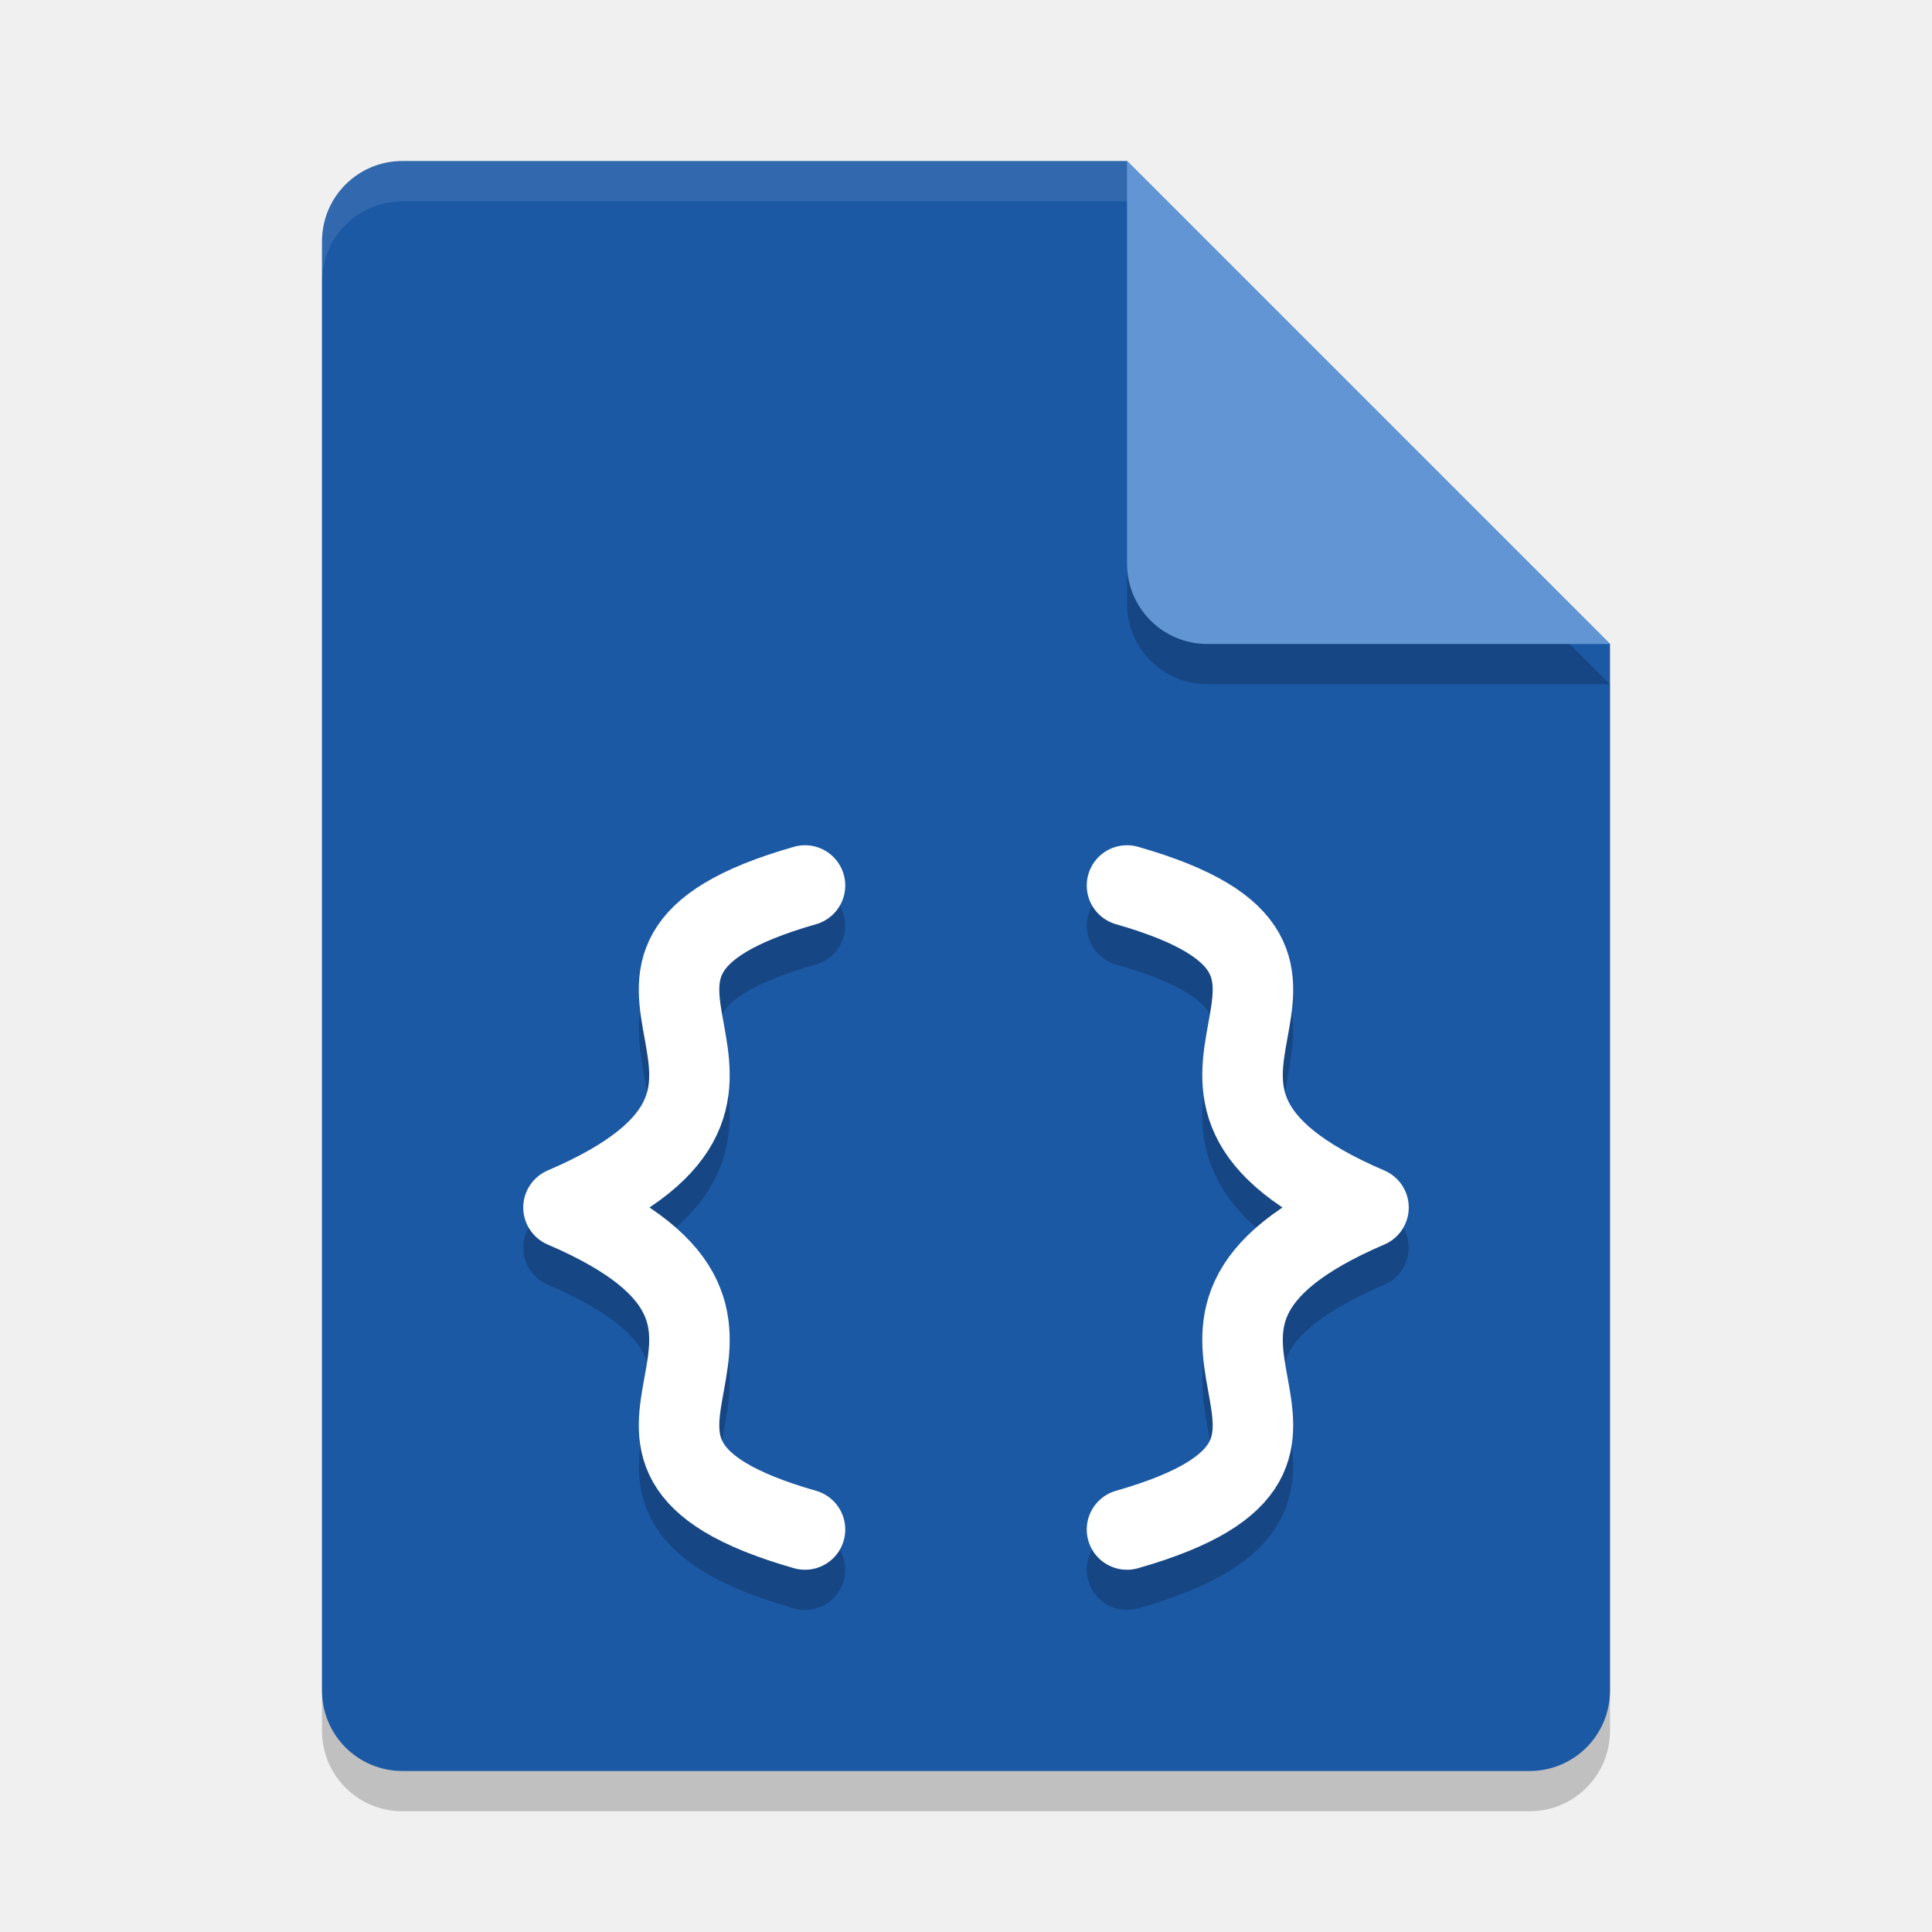
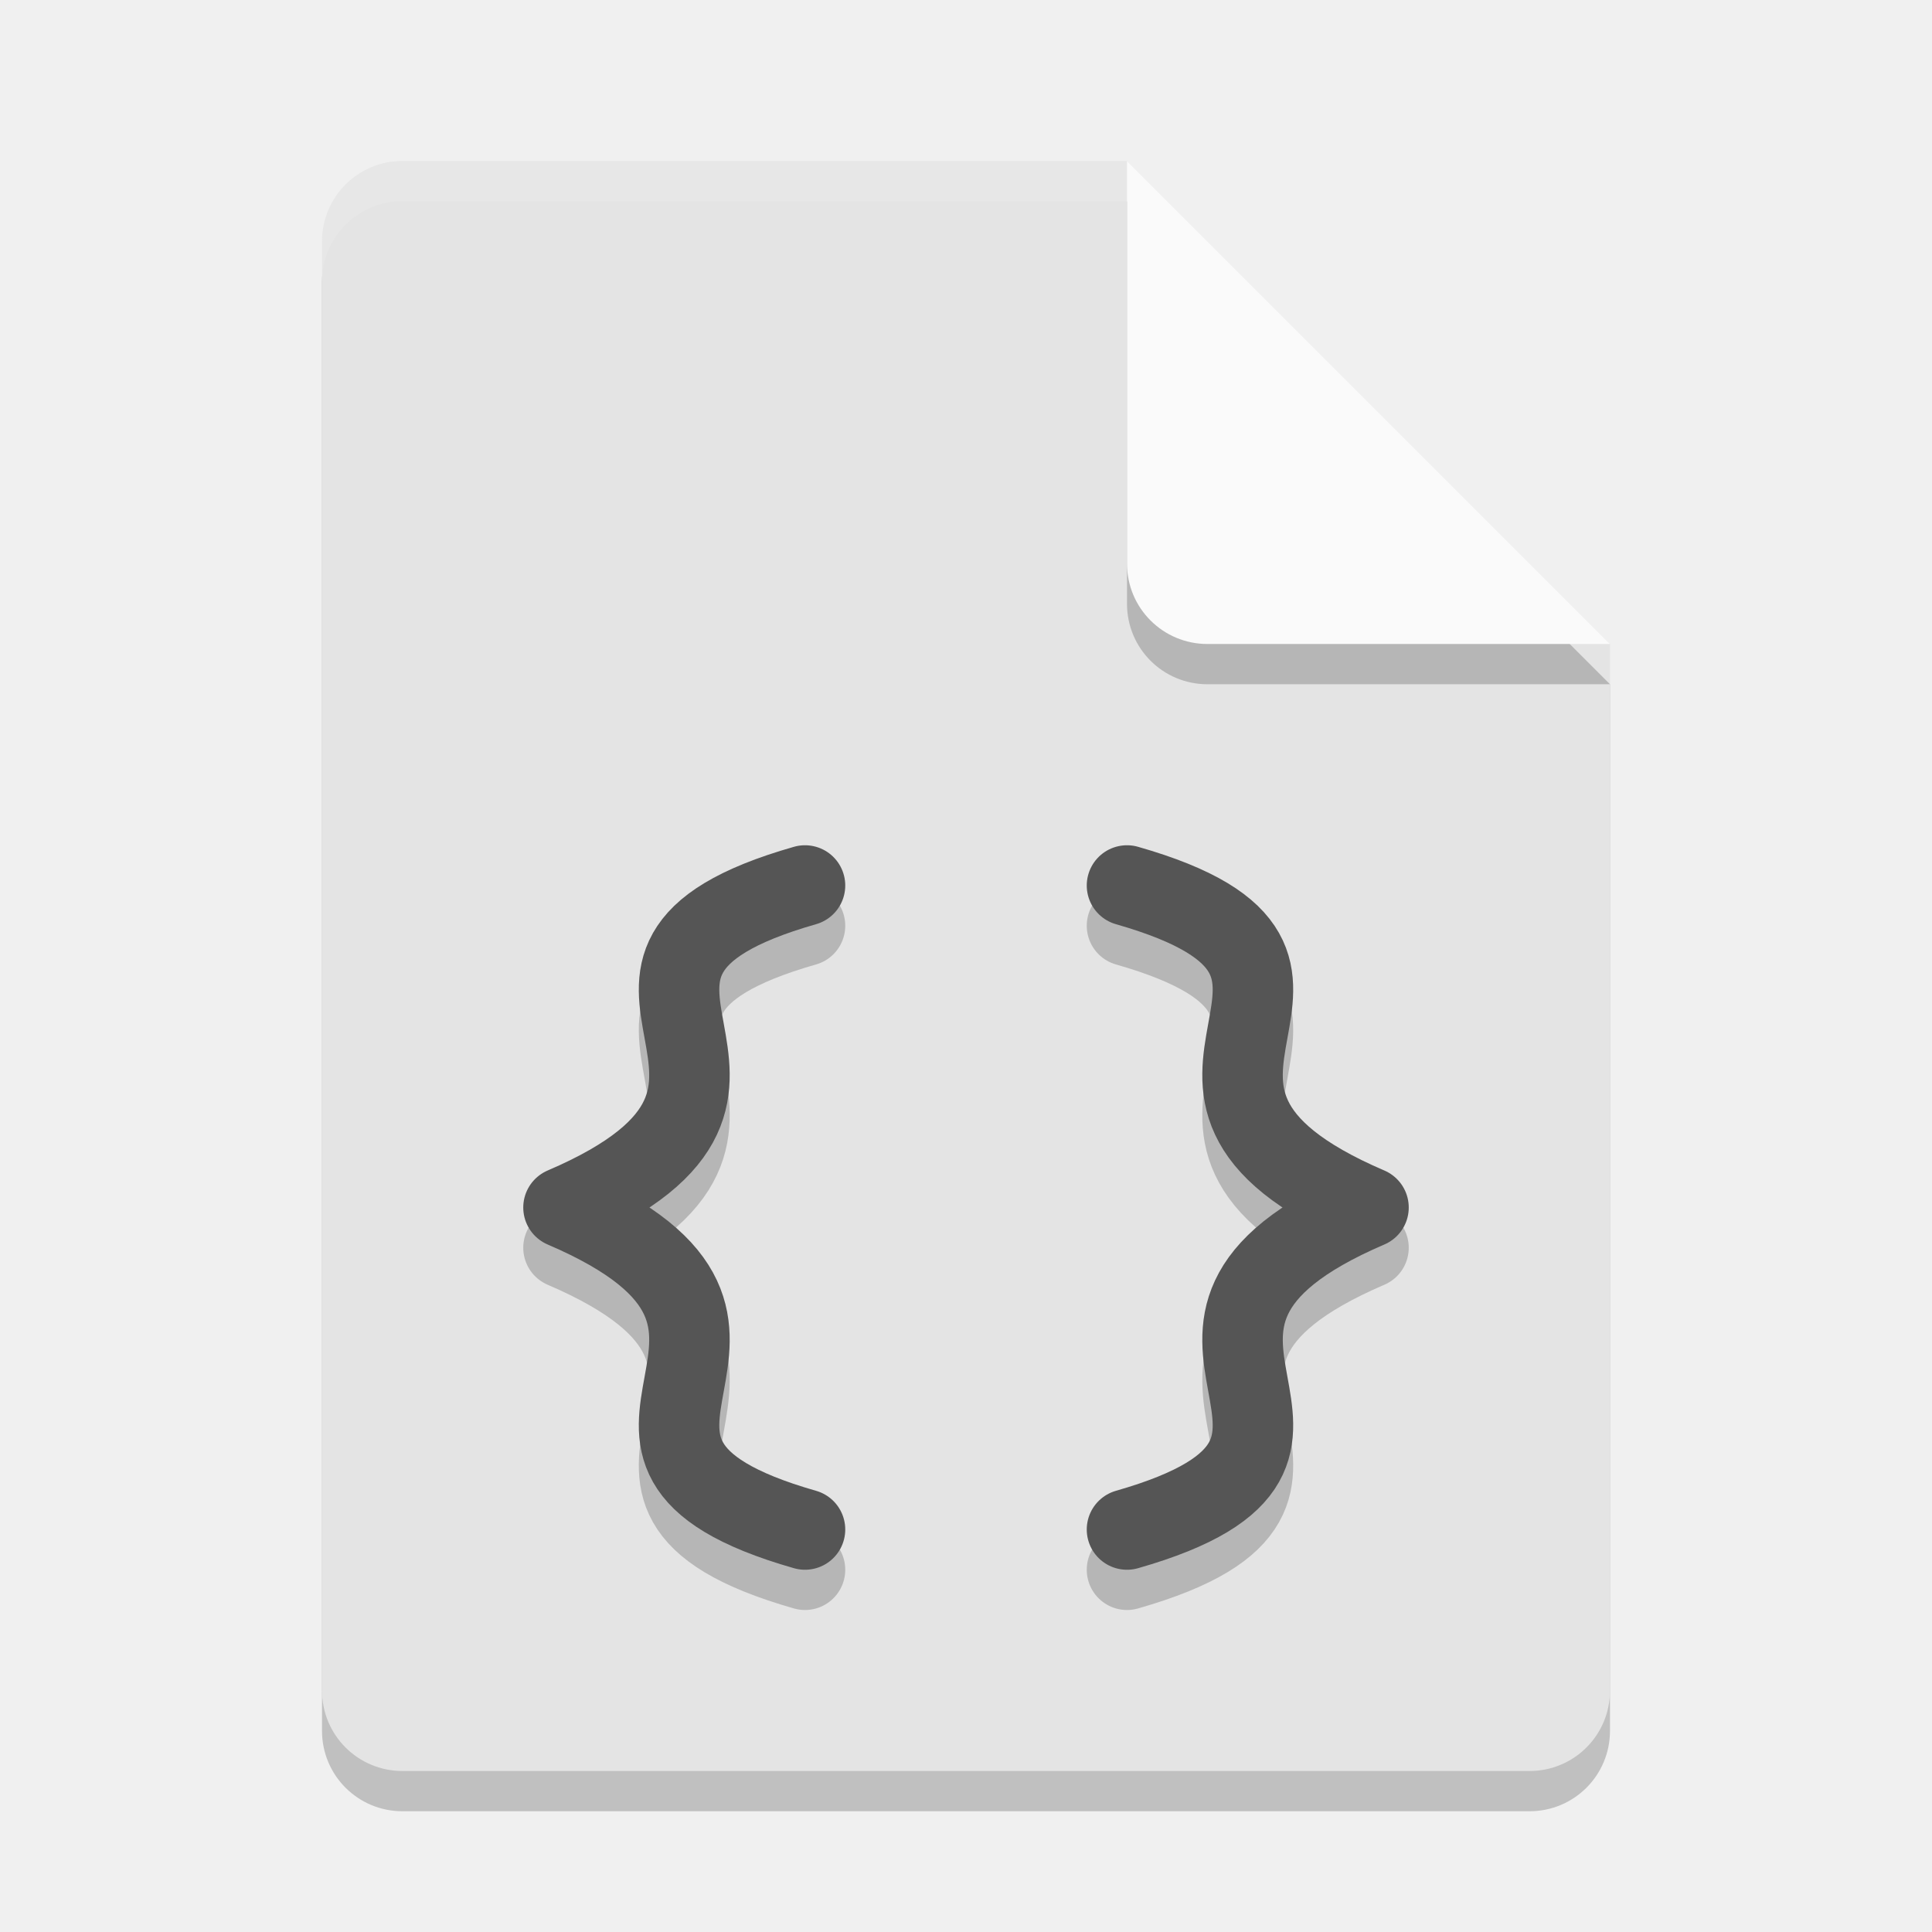
<svg xmlns="http://www.w3.org/2000/svg" width="48" height="48" version="1.1">
  <path style="opacity:0.2" d="M 10,5 C 8.892,5 8,5.892 8,7 V 43 C 8,44.108 8.892,45 10,45 H 38 C 39.108,45 40,44.108 40,43 V 17 L 28,5 Z" />
-   <path style="fill:#1c59a5" d="M 10,4 C 8.892,4 8,4.892 8,6 V 42 C 8,43.108 8.892,44 10,44 H 38 C 39.108,44 40,43.108 40,42 V 16 L 28,4 Z" />
+   <path style="fill:#e4e4e4" d="M 10,4 C 8.892,4 8,4.892 8,6 V 42 C 8,43.108 8.892,44 10,44 H 38 C 39.108,44 40,43.108 40,42 V 16 L 28,4 Z" />
  <path style="opacity:0.2" d="M 40,17 28,5 V 15 C 28,16.108 28.892,17 30,17 Z" />
-   <path style="fill:#6295d3" d="M 40,16 28,4 V 14 C 28,15.108 28.892,16 30,16 Z" />
+   <path style="fill:#fafafa" d="M 40,16 28,4 V 14 C 28,15.108 28.892,16 30,16 Z" />
  <path style="opacity:0.1;fill:#ffffff" d="M 10 4 C 8.892 4 8 4.892 8 6 L 8 7 C 8 5.892 8.892 5 10 5 L 28 5 L 28 4 L 10 4 z" />
  <path style="fill:none;stroke:#000000;stroke-width:2;stroke-linecap:round;opacity:0.2" d="M 20,39 C 13,37 21,34 14,31 M 20,23 C 13,25 21,28 14,31 M 28,39 C 35,37 27,34 34,31 M 28,23 C 35,25 27,28 34,31" />
-   <path style="fill:none;stroke:#ffffff;stroke-width:2;stroke-linecap:round" d="M 20,38 C 13,36 21,33 14,30 M 20,22 C 13,24 21,27 14,30 M 28,38 C 35,36 27,33 34,30 M 28,22 C 35,24 27,27 34,30" />
+   <path style="fill:none;stroke:#555555;stroke-width:2;stroke-linecap:round" d="M 20,38 C 13,36 21,33 14,30 M 20,22 C 13,24 21,27 14,30 M 28,38 C 35,36 27,33 34,30 M 28,22 C 35,24 27,27 34,30" />
</svg>
